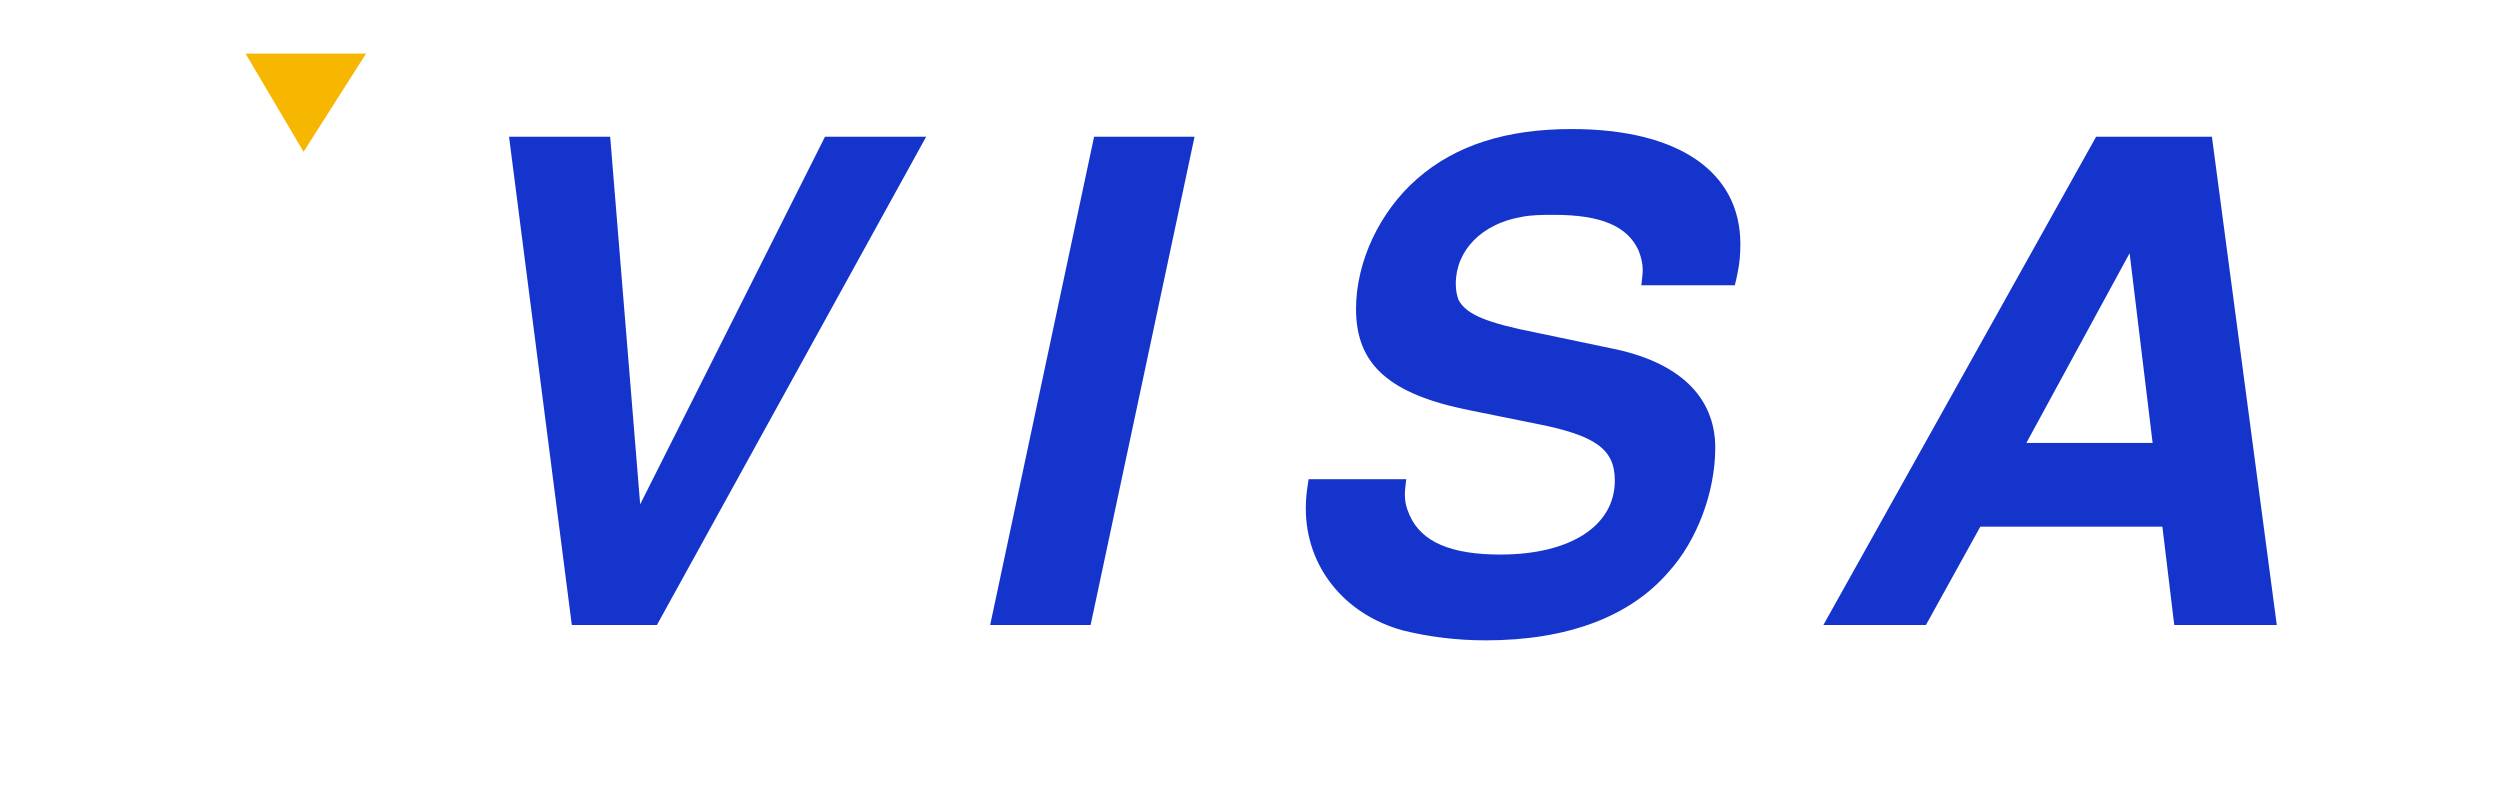
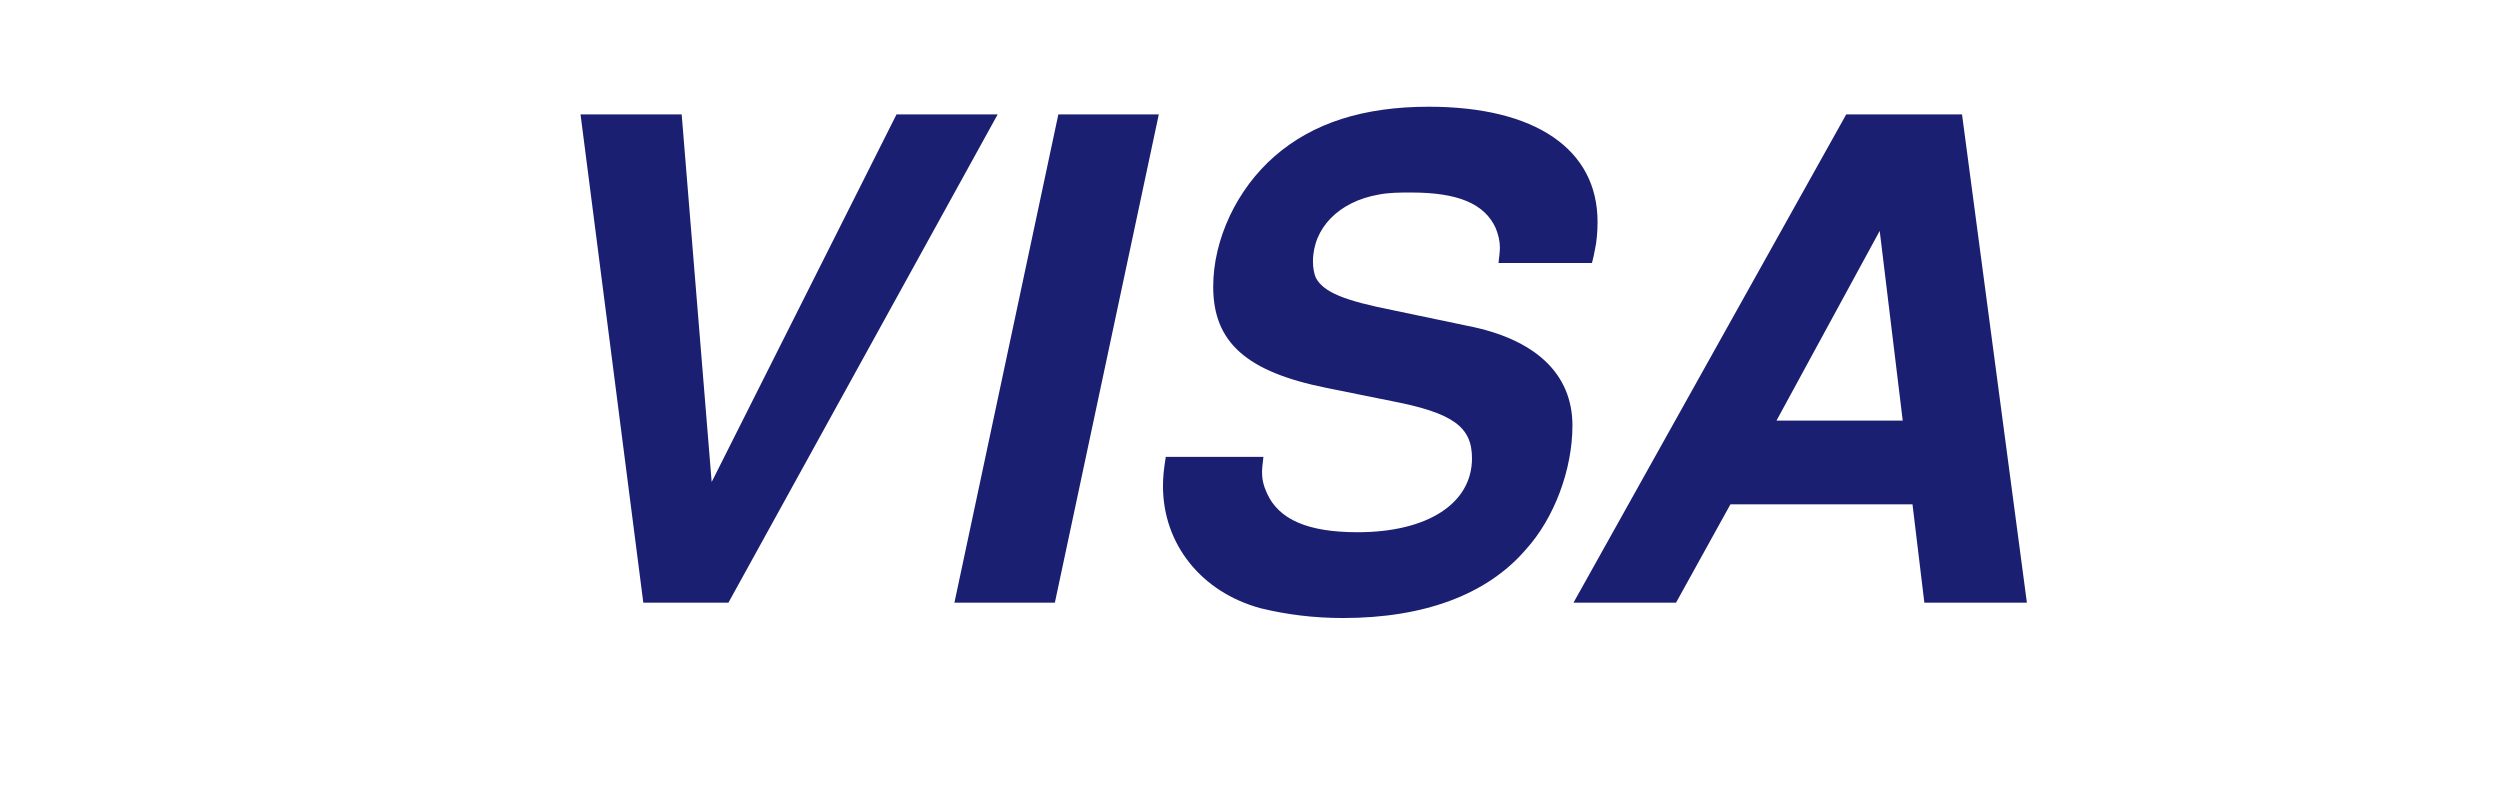
<svg xmlns="http://www.w3.org/2000/svg" viewBox="0 0 56 18" fill="none" role="img" aria-label="Visa">
-   <path fill="#F7B600" d="M8.2 1.2 6.8 3.4 5.5 1.2h2.7Z" />
-   <text x="30" y="14" fill="#1434CB" font-family="system-ui,Segoe UI,Helvetica,Arial,sans-serif" font-size="15" font-weight="800" font-style="italic" letter-spacing="0.18em" text-anchor="middle">VISA</text>
+   <text x="28" y="13.5" fill="#1A1F71" font-family="system-ui,Segoe UI,Helvetica,Arial,sans-serif" font-size="15" font-weight="800" font-style="italic" letter-spacing="0.02em" text-anchor="middle">VISA</text>
</svg>
